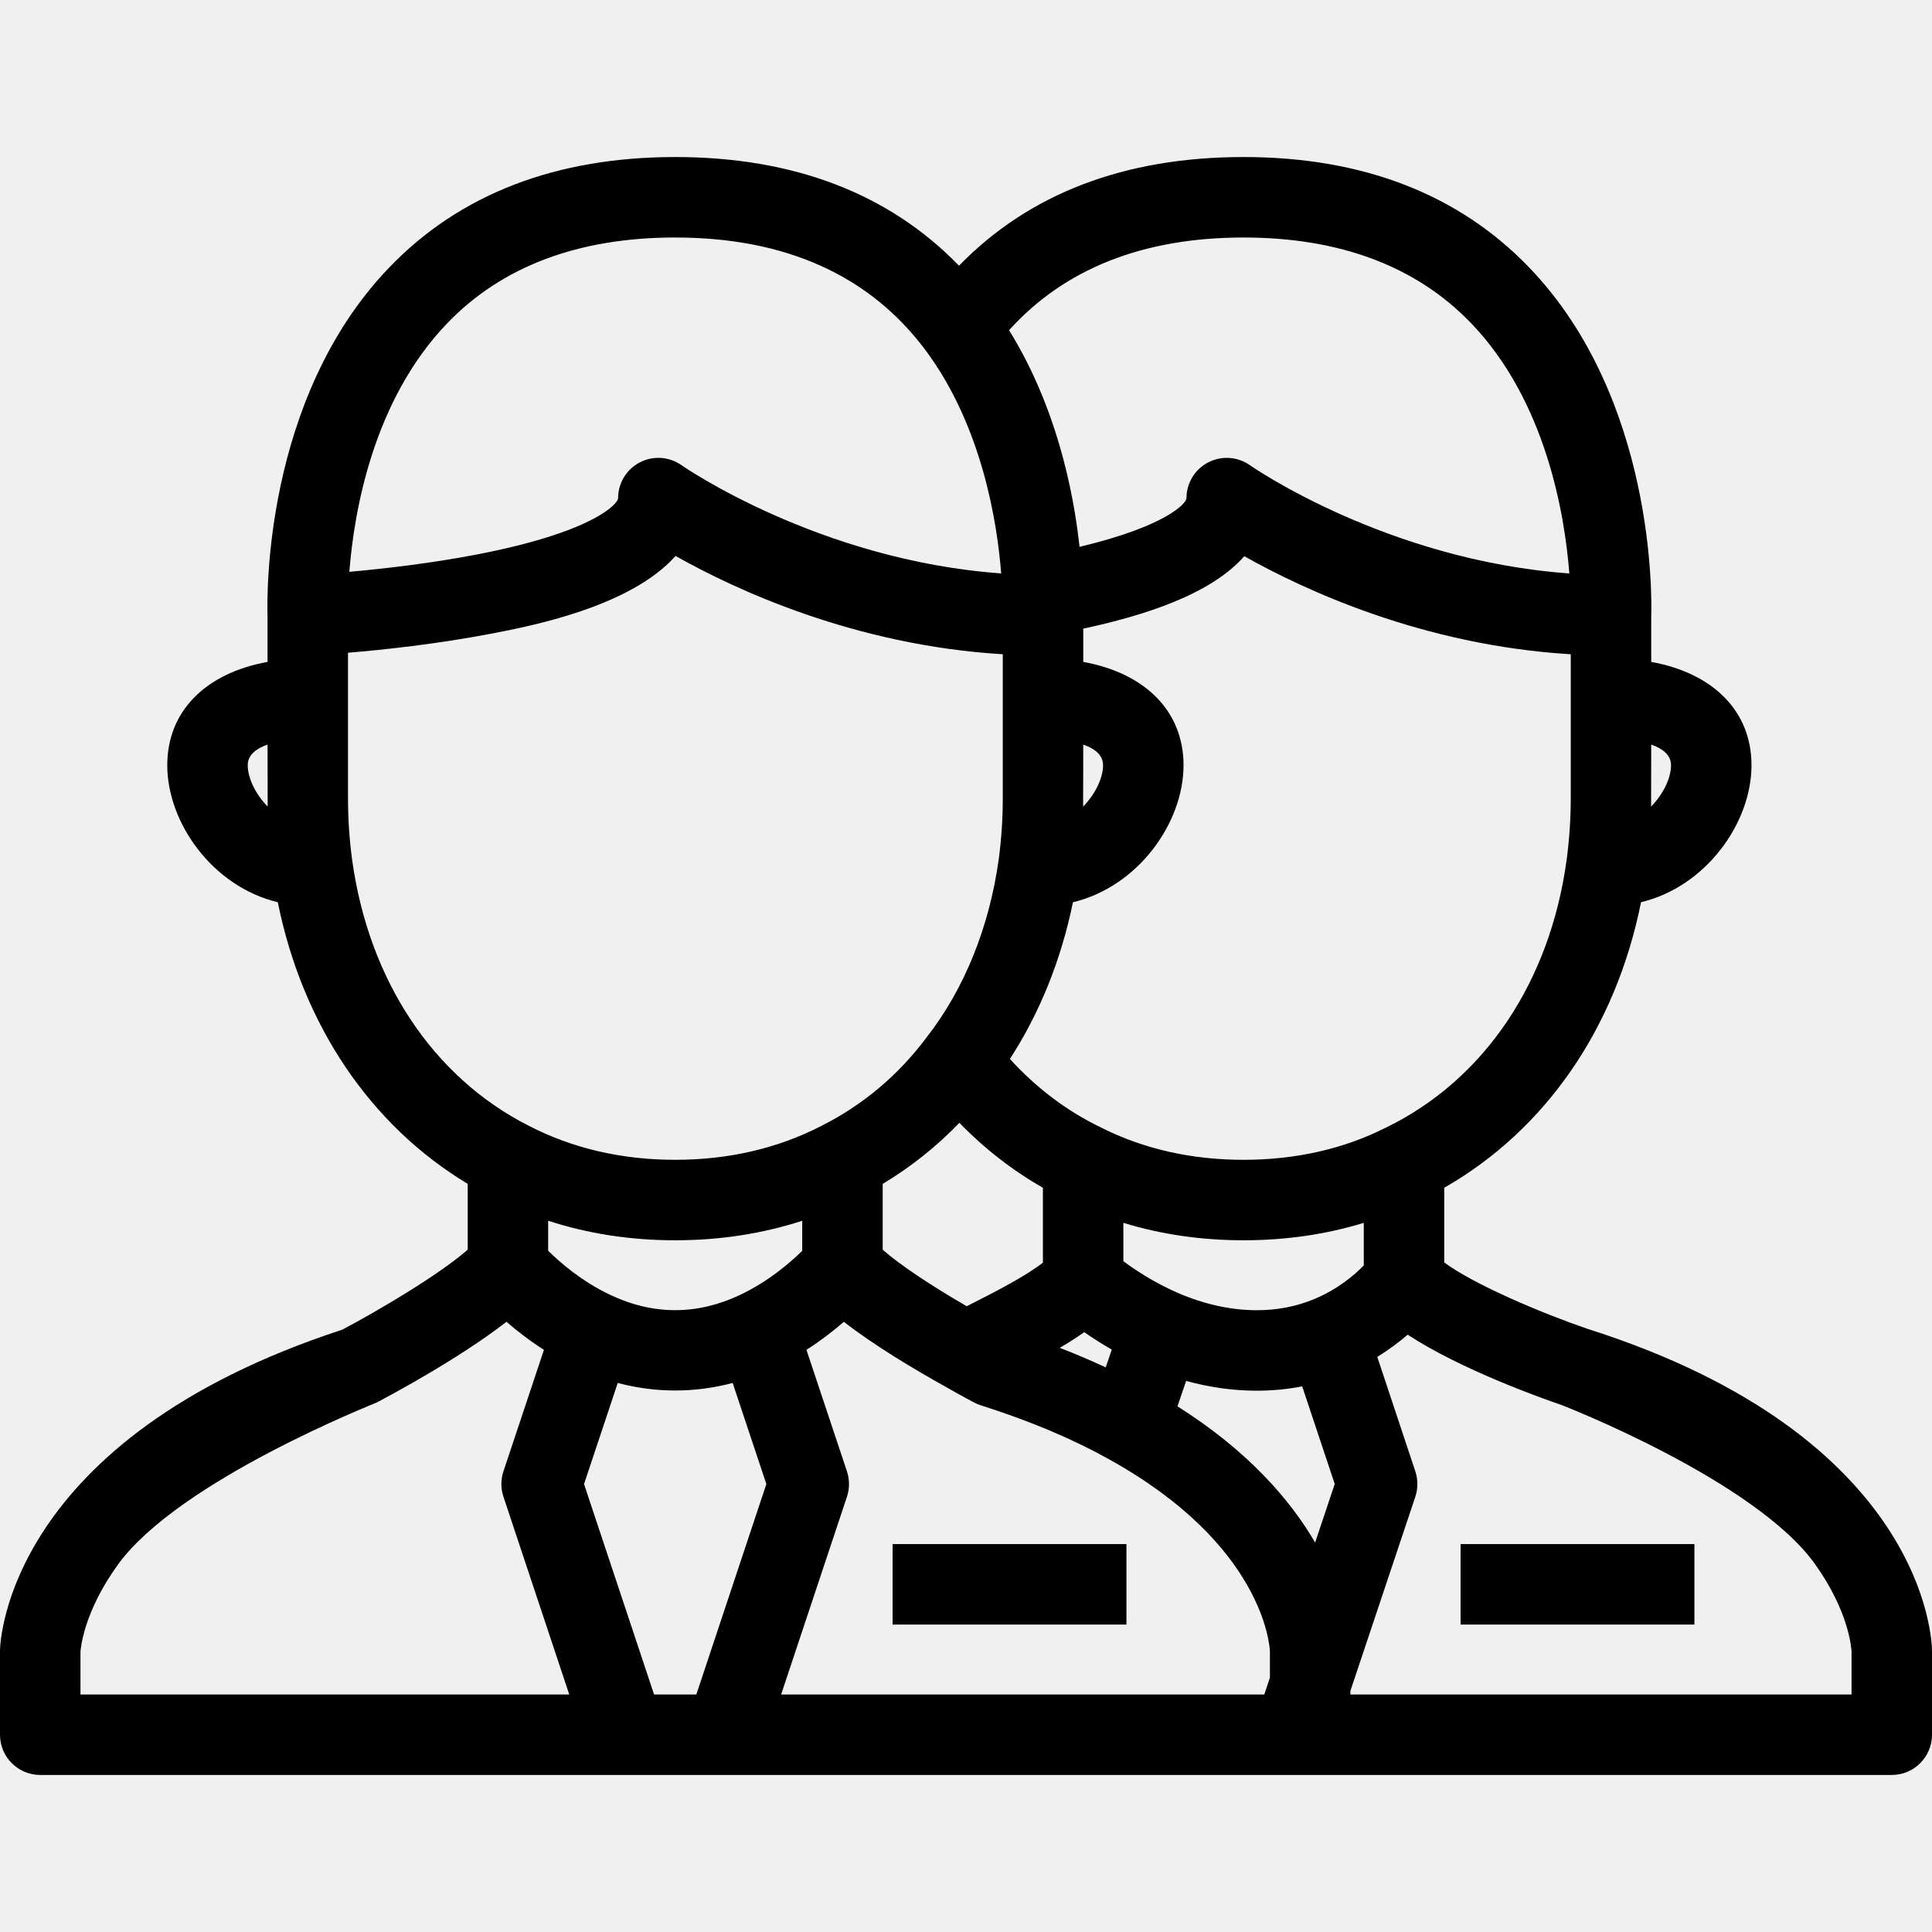
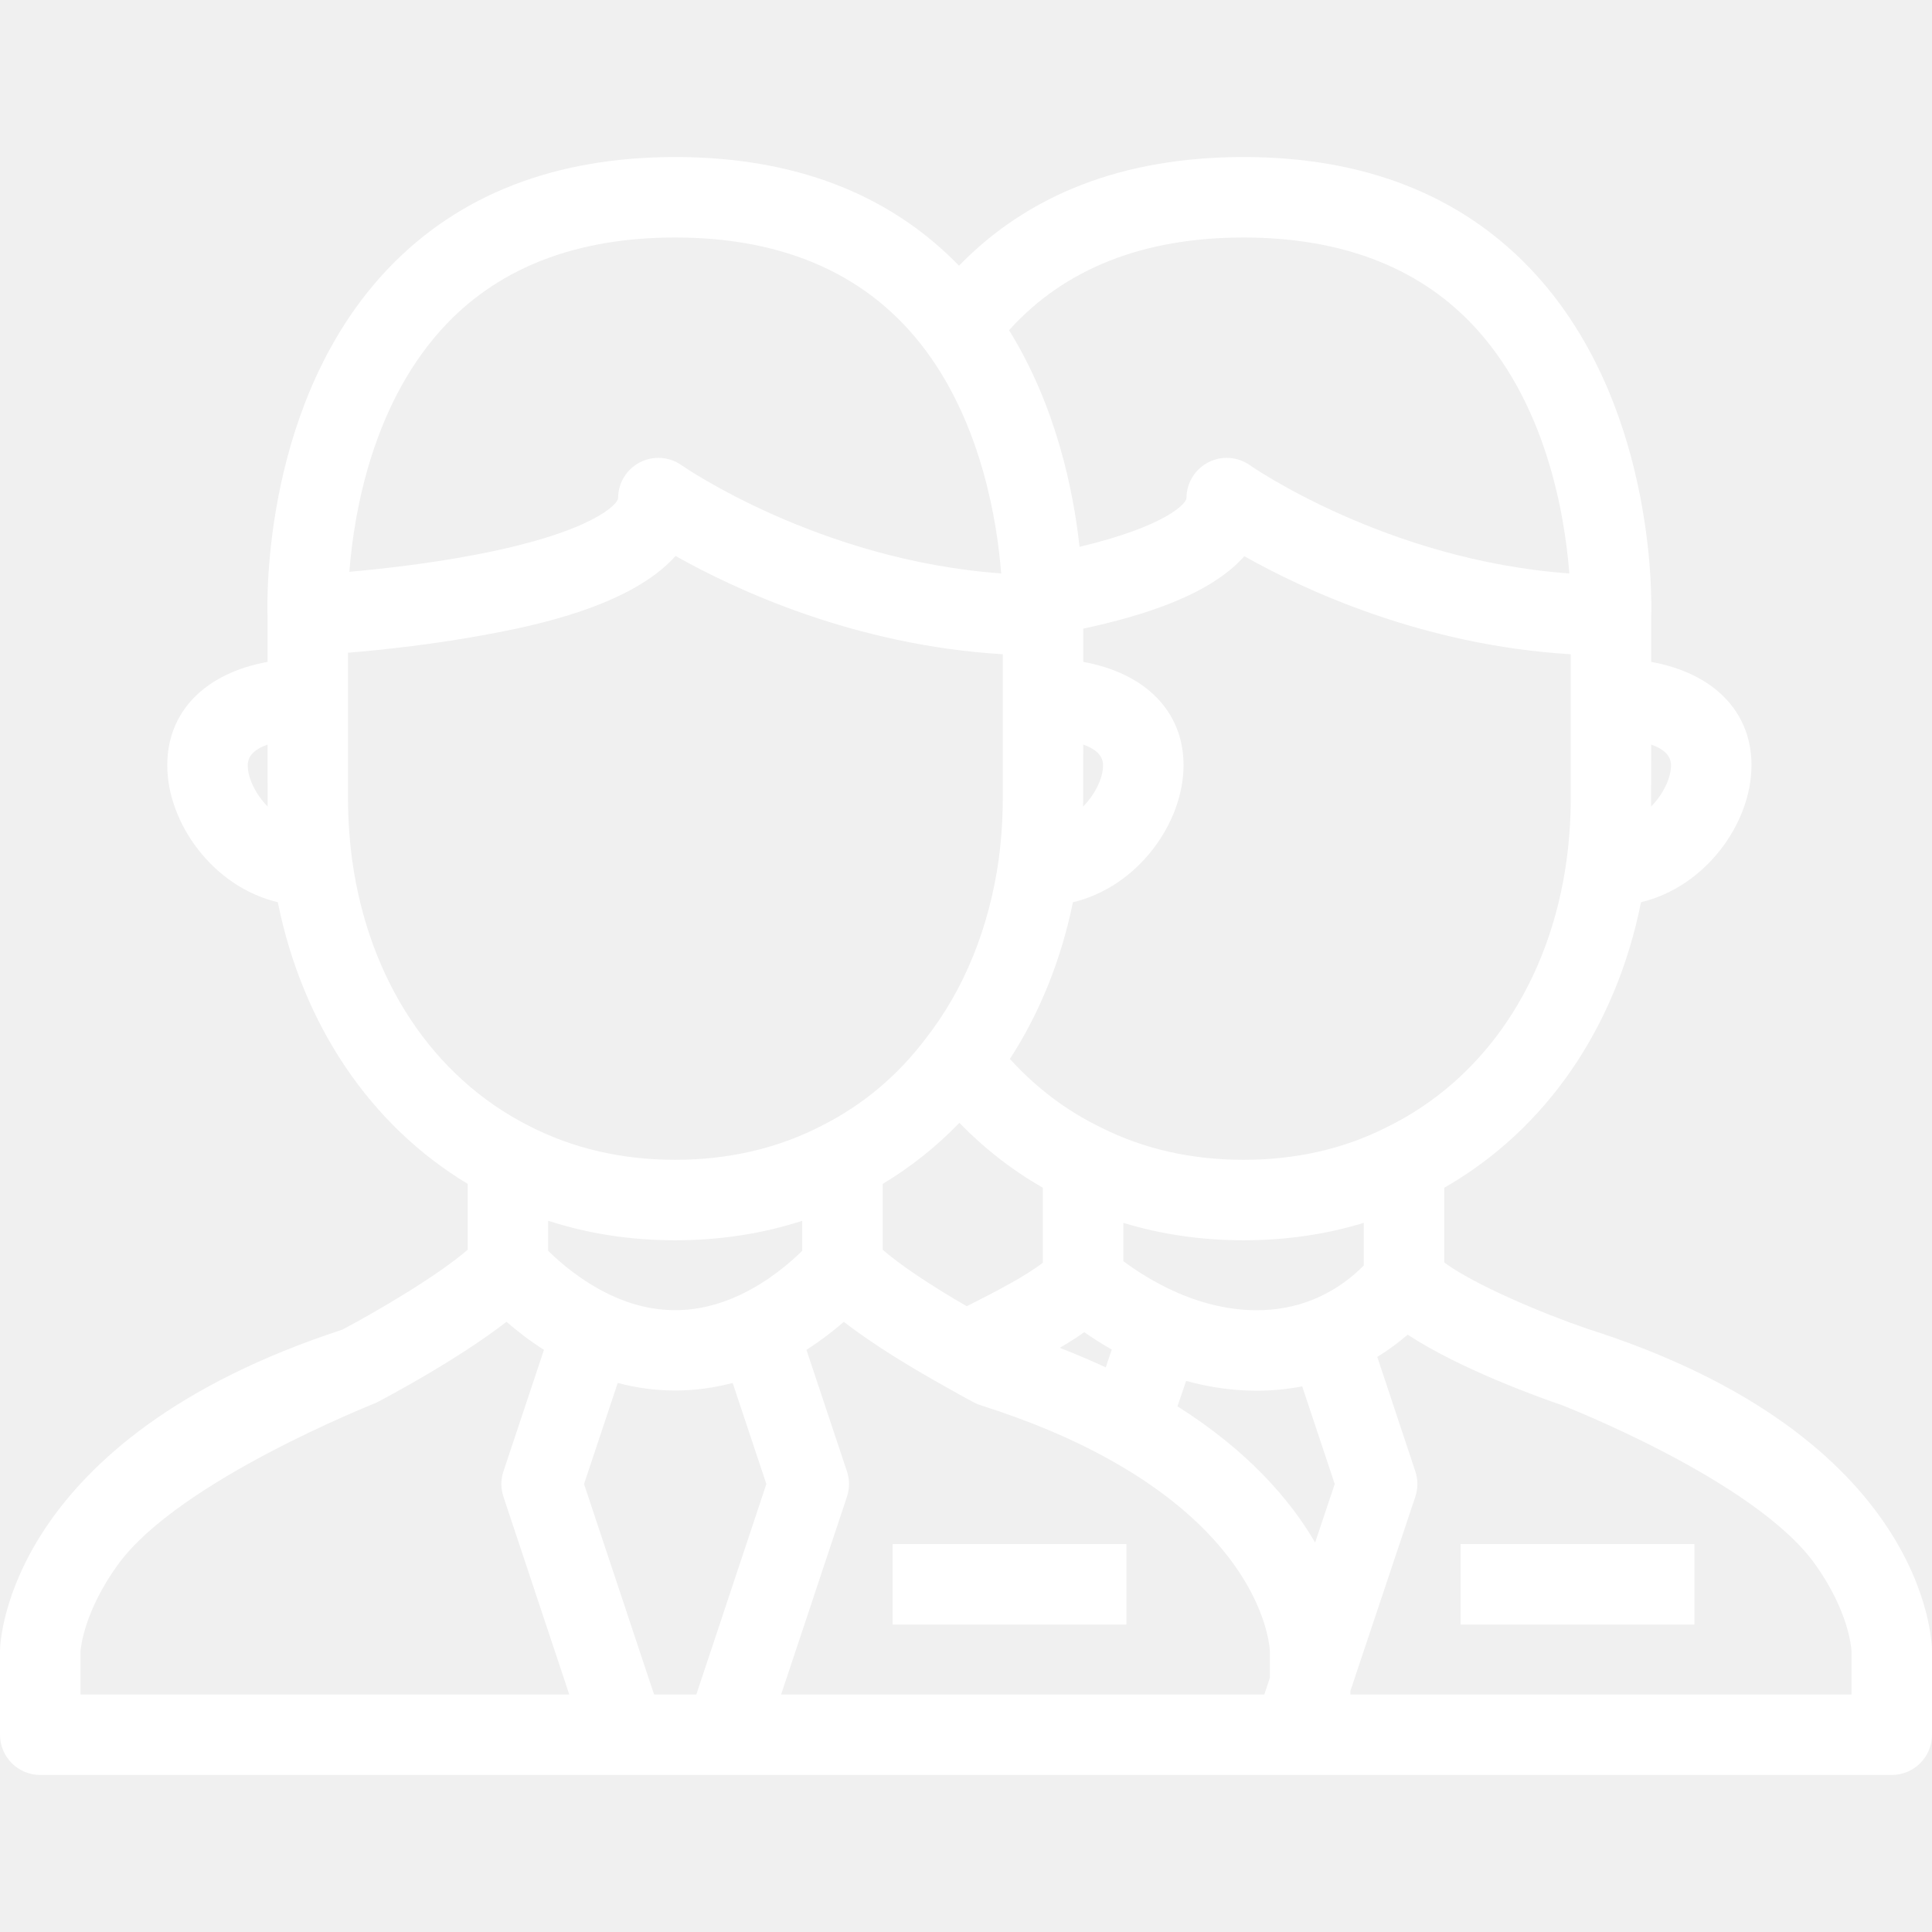
- <svg xmlns="http://www.w3.org/2000/svg" fill="#000000" version="1.1" id="Layer_1" viewBox="0 0 480.16 480.16" xml:space="preserve">
+ <svg xmlns="http://www.w3.org/2000/svg" fill="#ffffff" version="1.1" id="Layer_1" viewBox="0 0 480.16 480.16" xml:space="preserve">
  <g>
    <g>
      <g>
        <rect x="221.837" y="383.75" width="58.118" height="20" />
        <path d="M394.438,330.221c-11.215-3.841-28.098-10.968-35.499-16.463v-18.566c25.231-14.443,42.65-39.743,48.906-70.967     c16.126-3.851,27.455-19.682,27.455-34.038c0-13.424-9.503-22.888-24.922-25.686v-11.417c0.137-4.198,1.055-53.931-30.314-86.589     c-17.506-18.226-41.394-27.467-71-27.467c-29.555,0-53.291,9.076-70.72,27.005c-17.404-17.926-41.069-27.005-70.538-27.005     c-29.699,0-53.638,9.263-71.151,27.532c-31.279,32.627-30.31,82.223-30.163,86.527v11.414     c-15.418,2.798-24.922,12.262-24.922,25.686c0,14.36,11.335,30.197,27.469,34.042c6.16,30.474,22.974,55.408,47.197,69.997     v16.367c-7.242,6.294-22.037,15.04-31.184,19.878C1.877,357.64,0.039,407.985,0.002,410.122C0.001,410.18,0,410.239,0,410.297     v20.835c0,5.523,4.478,10,10,10h460.16c5.522,0,10-4.477,10-10v-20.878C480.15,408.093,478.96,357.045,394.438,330.221z      M410.379,185.053c2.727,0.945,4.922,2.516,4.922,5.134c0,3.149-1.92,7.183-4.954,10.267     C410.356,199.823,410.379,185.053,410.379,185.053z M61.57,190.187c0-2.618,2.195-4.189,4.922-5.134     c0,0,0.023,14.77,0.032,15.401C63.49,197.37,61.57,193.336,61.57,190.187z M390.38,198.56L390.38,198.56     c-0.001,4.898-0.341,9.958-1.008,15.01c-4.116,30.462-20.451,54.744-44.813,66.618c-0.041,0.02-0.081,0.04-0.122,0.06     c-10.527,5.309-22.428,8-35.372,8c-12.944,0-24.845-2.692-35.372-8c-0.051-0.025-0.102-0.05-0.153-0.075     c-8.45-4.082-16.004-9.801-22.551-16.996c7.409-11.404,12.736-24.62,15.669-38.943c16.143-3.838,27.486-19.681,27.486-34.046     c0-13.424-9.503-22.888-24.922-25.686v-8.265c15.191-3.265,31.633-8.48,40.026-18.001c14.767,8.324,44.369,22.158,81.132,24.366     V198.56z M338.939,303.914v10.582c-2.238,2.308-6.475,6-12.619,8.487c-4.306,1.757-9.005,2.648-13.967,2.648     c-6.421,0-13.067-1.467-19.722-4.347c-5.879-2.569-10.562-5.696-13.442-7.849v-9.521c9.386,2.874,19.38,4.333,29.875,4.333     C319.56,308.247,329.553,306.788,338.939,303.914z M276.312,335.415l-1.506,4.419c-3.64-1.695-7.439-3.311-11.417-4.854     c2.109-1.242,4.162-2.535,6.08-3.899C271.407,332.434,273.706,333.922,276.312,335.415z M259.189,295.196v18.616     c-4.441,3.444-11.615,7.102-17.131,9.914c-0.605,0.309-1.202,0.613-1.789,0.914c-9.23-5.344-16.602-10.304-20.893-14.044v-16.361     c7.002-4.205,13.374-9.28,19.061-15.18C244.666,285.465,251.608,290.862,259.189,295.196z M269.189,200.454     c0.009-0.631,0.032-15.401,0.032-15.401c2.728,0.945,4.922,2.517,4.922,5.134C274.143,193.336,272.223,197.37,269.189,200.454z      M309.064,59.028c23.905,0,42.913,7.145,56.495,21.237c18.603,19.301,23.31,47.435,24.472,62.253     c-45.345-3.252-79.016-26.631-79.363-26.876c-3.051-2.166-7.056-2.45-10.379-0.733c-3.324,1.716-5.413,5.145-5.413,8.886     c0,1.304-5.044,6.971-26.575,12.115c-1.556-14.247-5.868-35.021-17.517-53.846C264.553,66.787,284.117,59.028,309.064,59.028z      M111.093,80.4c13.595-14.182,32.677-21.373,56.714-21.373c27.445,0,48.393,9.444,62.256,28.068     c14.1,18.957,17.8,43.033,18.756,55.417c-45.338-3.267-79.07-26.633-79.417-26.878c-3.051-2.162-7.055-2.441-10.374-0.725     c-3.322,1.717-5.408,5.144-5.408,8.883c0,1.444-6.275,8.482-35.269,14.045c-11.615,2.229-23.361,3.545-31.527,4.277     C87.978,127.268,92.666,99.622,111.093,80.4z M87.503,213.599c-0.671-5.074-1.011-10.134-1.011-15.039v-36.332     c8.608-0.722,21.951-2.134,35.44-4.712c9.744-1.862,34.666-6.624,45.964-19.345c14.751,8.315,44.457,22.215,81.324,24.429v35.959     c0,4.898-0.34,9.958-1.001,14.972c-2.356,16.946-8.554,32.257-17.921,44.276c-0.038,0.049-0.075,0.098-0.112,0.147     c-6.985,9.314-15.703,16.646-25.998,21.839c-10.858,5.61-23.099,8.454-36.382,8.454c-13.284,0-25.524-2.844-36.447-8.488     C107.603,267.706,91.614,243.573,87.503,213.599z M199.376,303.399v7.46c-2.858,2.828-8.279,7.572-15.421,10.952     c-10.683,5.07-21.608,5.073-32.307-0.004c-7.122-3.371-12.55-8.122-15.412-10.952v-7.461c9.905,3.221,20.469,4.854,31.571,4.854     C178.918,308.248,189.491,306.612,199.376,303.399z M20,421.133v-10.61c0.071-1.069,0.909-10.065,9.313-21.672     c15.131-20.899,63.773-40.009,64.274-40.271c2.436-1.273,20.149-10.647,32.291-20.075c2.527,2.197,5.662,4.641,9.306,6.977     l-10.061,30.184c-0.684,2.051-0.684,4.269-0.001,6.32l16.356,49.147H20z M173.057,421.133h-10.5L145.15,368.83l8.376-25.127     c9.448,2.506,19.118,2.505,28.561,0.001l8.376,25.126L173.057,421.133z M315.611,416.948l-1.395,4.184H194.135l16.356-49.147     c0.683-2.051,0.683-4.269-0.002-6.32l-10.062-30.184c3.639-2.333,6.771-4.772,9.295-6.966     c7.537,5.851,17.393,11.749,25.436,16.22c4.094,2.353,6.88,3.8,6.997,3.861c0.504,0.261,1.028,0.479,1.568,0.651     c12.328,3.927,22.779,8.328,31.981,13.473c38.138,21.141,39.838,46.08,39.907,47.705V416.948z M326.849,383.369     c-6.125-10.506-16.533-22.684-34.212-33.856l2.152-6.313c5.871,1.612,11.748,2.432,17.565,2.432c3.854,0,7.624-0.365,11.28-1.08     l8.085,24.265L326.849,383.369z M460.16,421.132H335.612v-0.891L351.744,372c0.687-2.053,0.689-4.274,0.006-6.329l-9.455-28.441     c2.96-1.82,5.486-3.73,7.554-5.525c13.23,8.686,33.465,15.851,38.227,17.476c0.07,0.024,48.005,18.605,62.989,39.514     c8.438,11.773,9.056,20.895,9.095,21.738V421.132z" />
        <rect x="362.995" y="383.75" width="58.118" height="20" />
      </g>
    </g>
  </g>
</svg>
